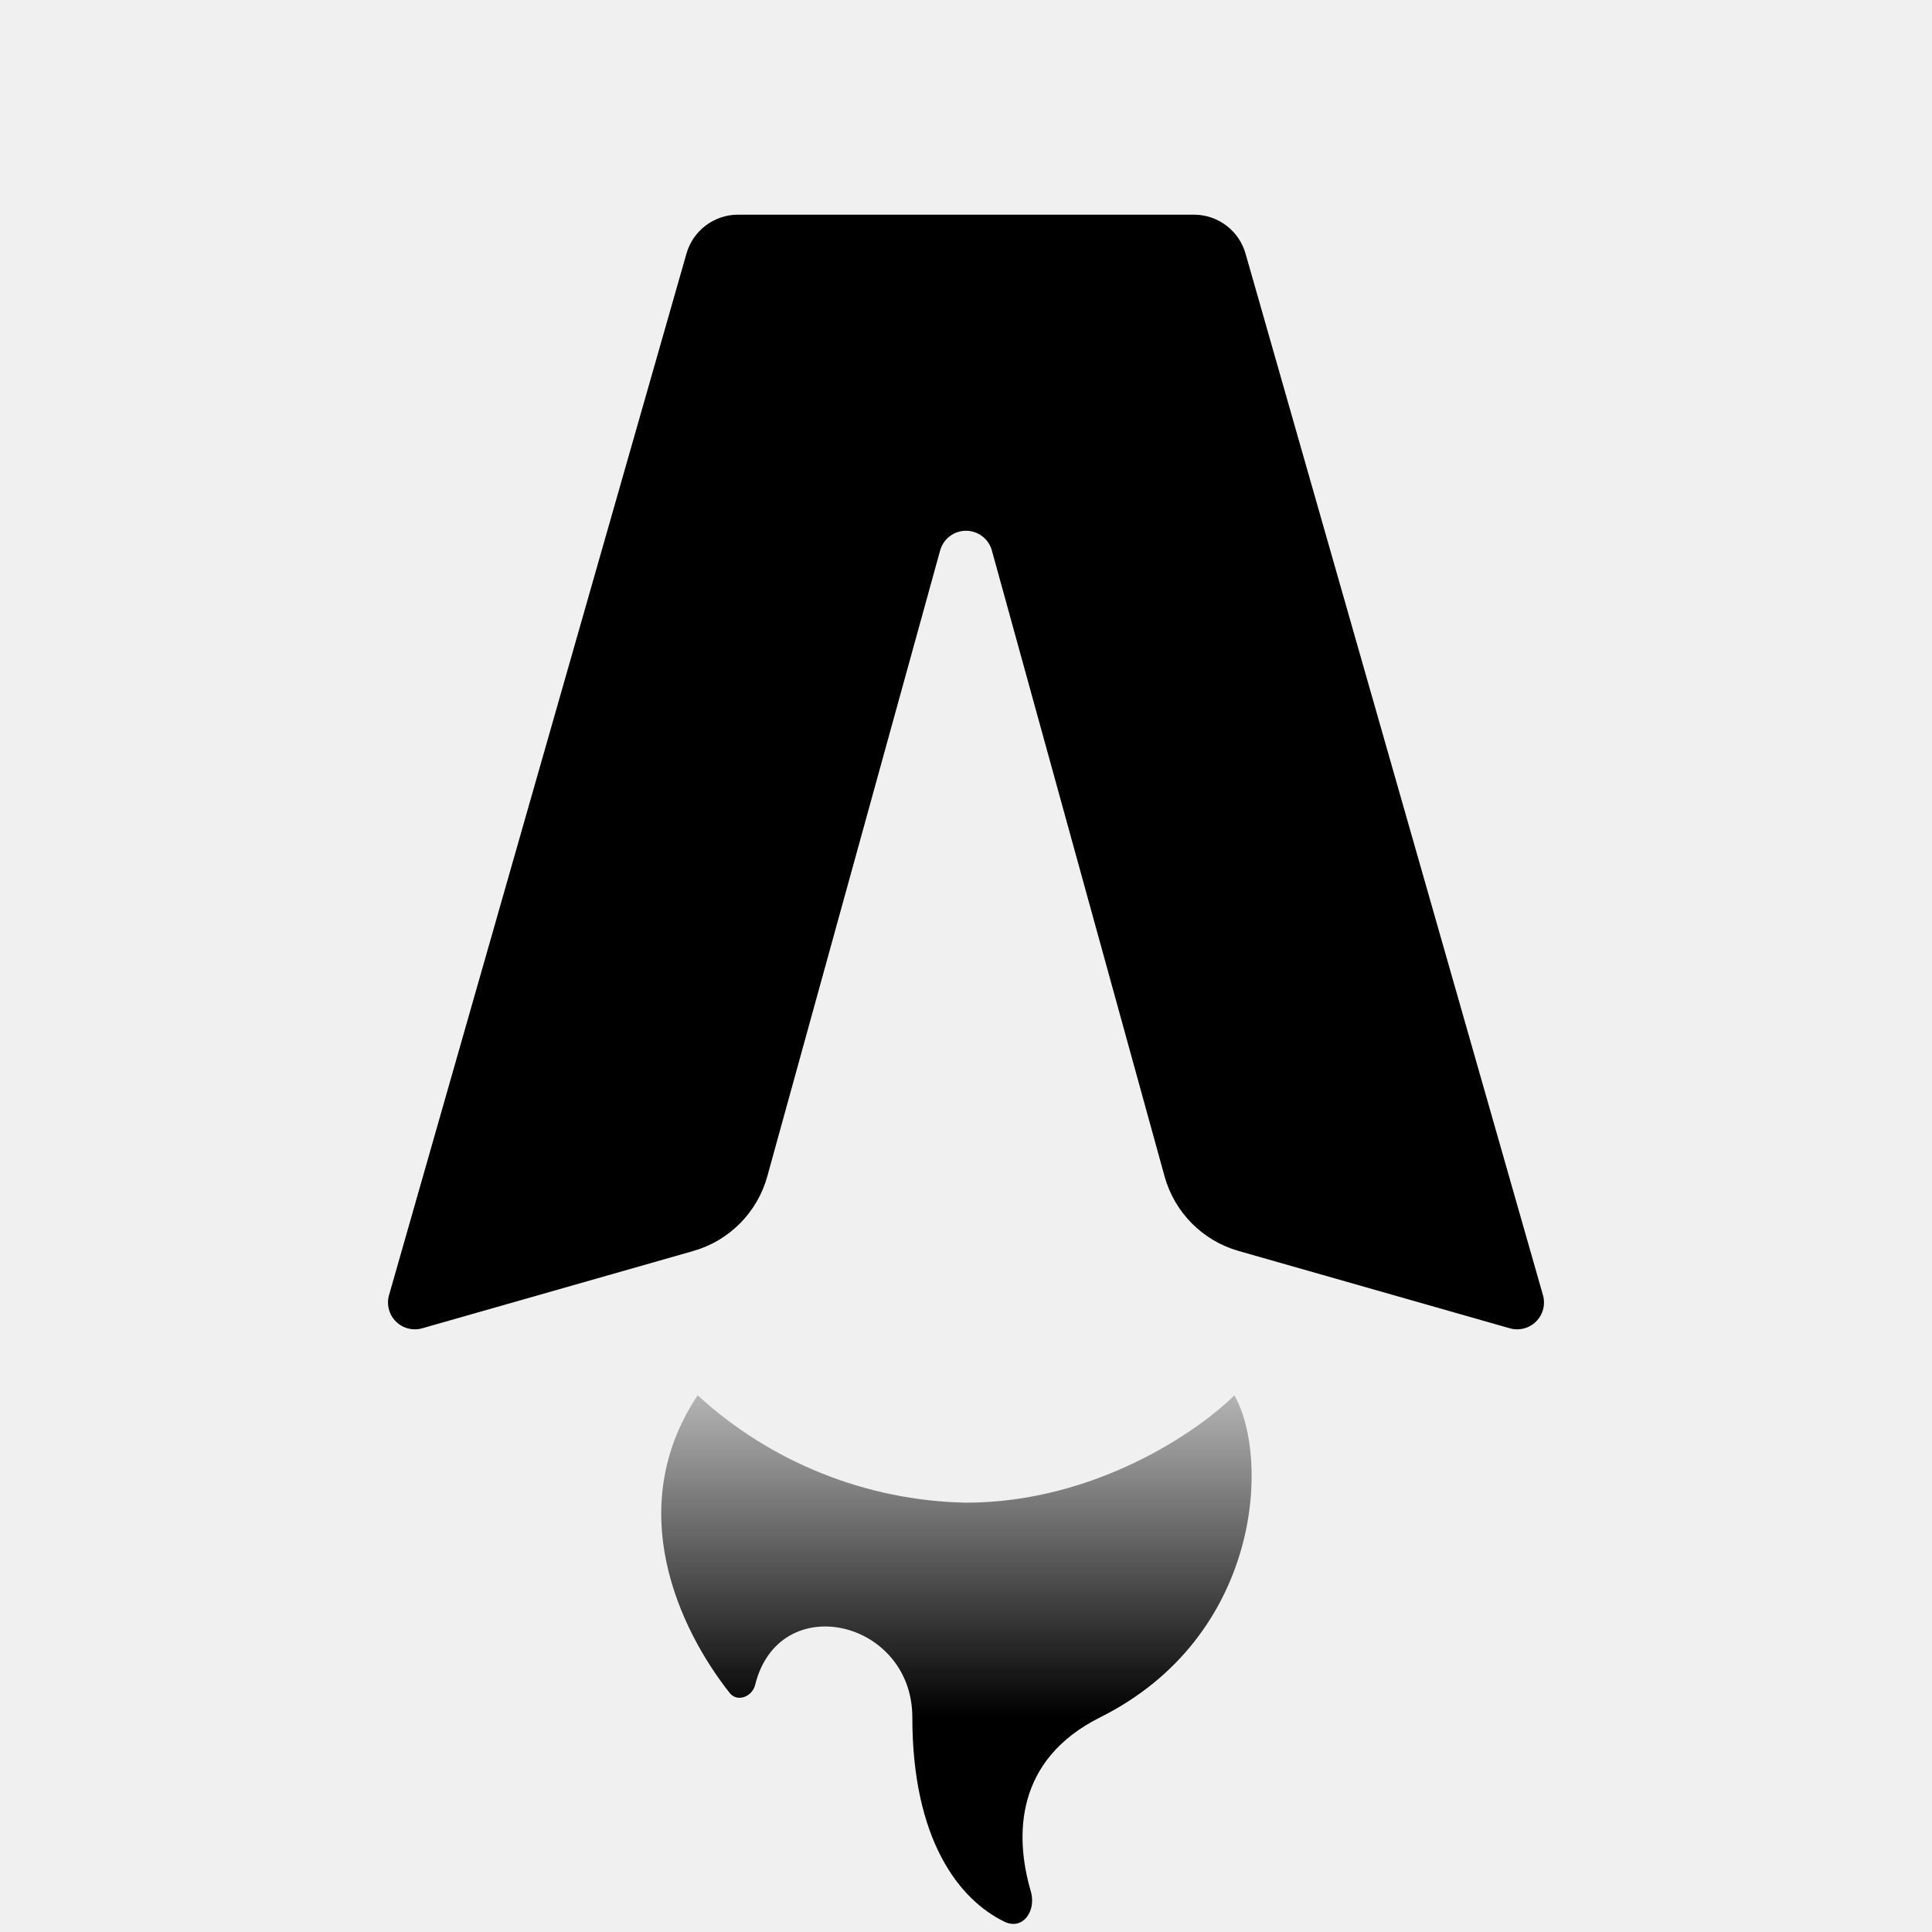
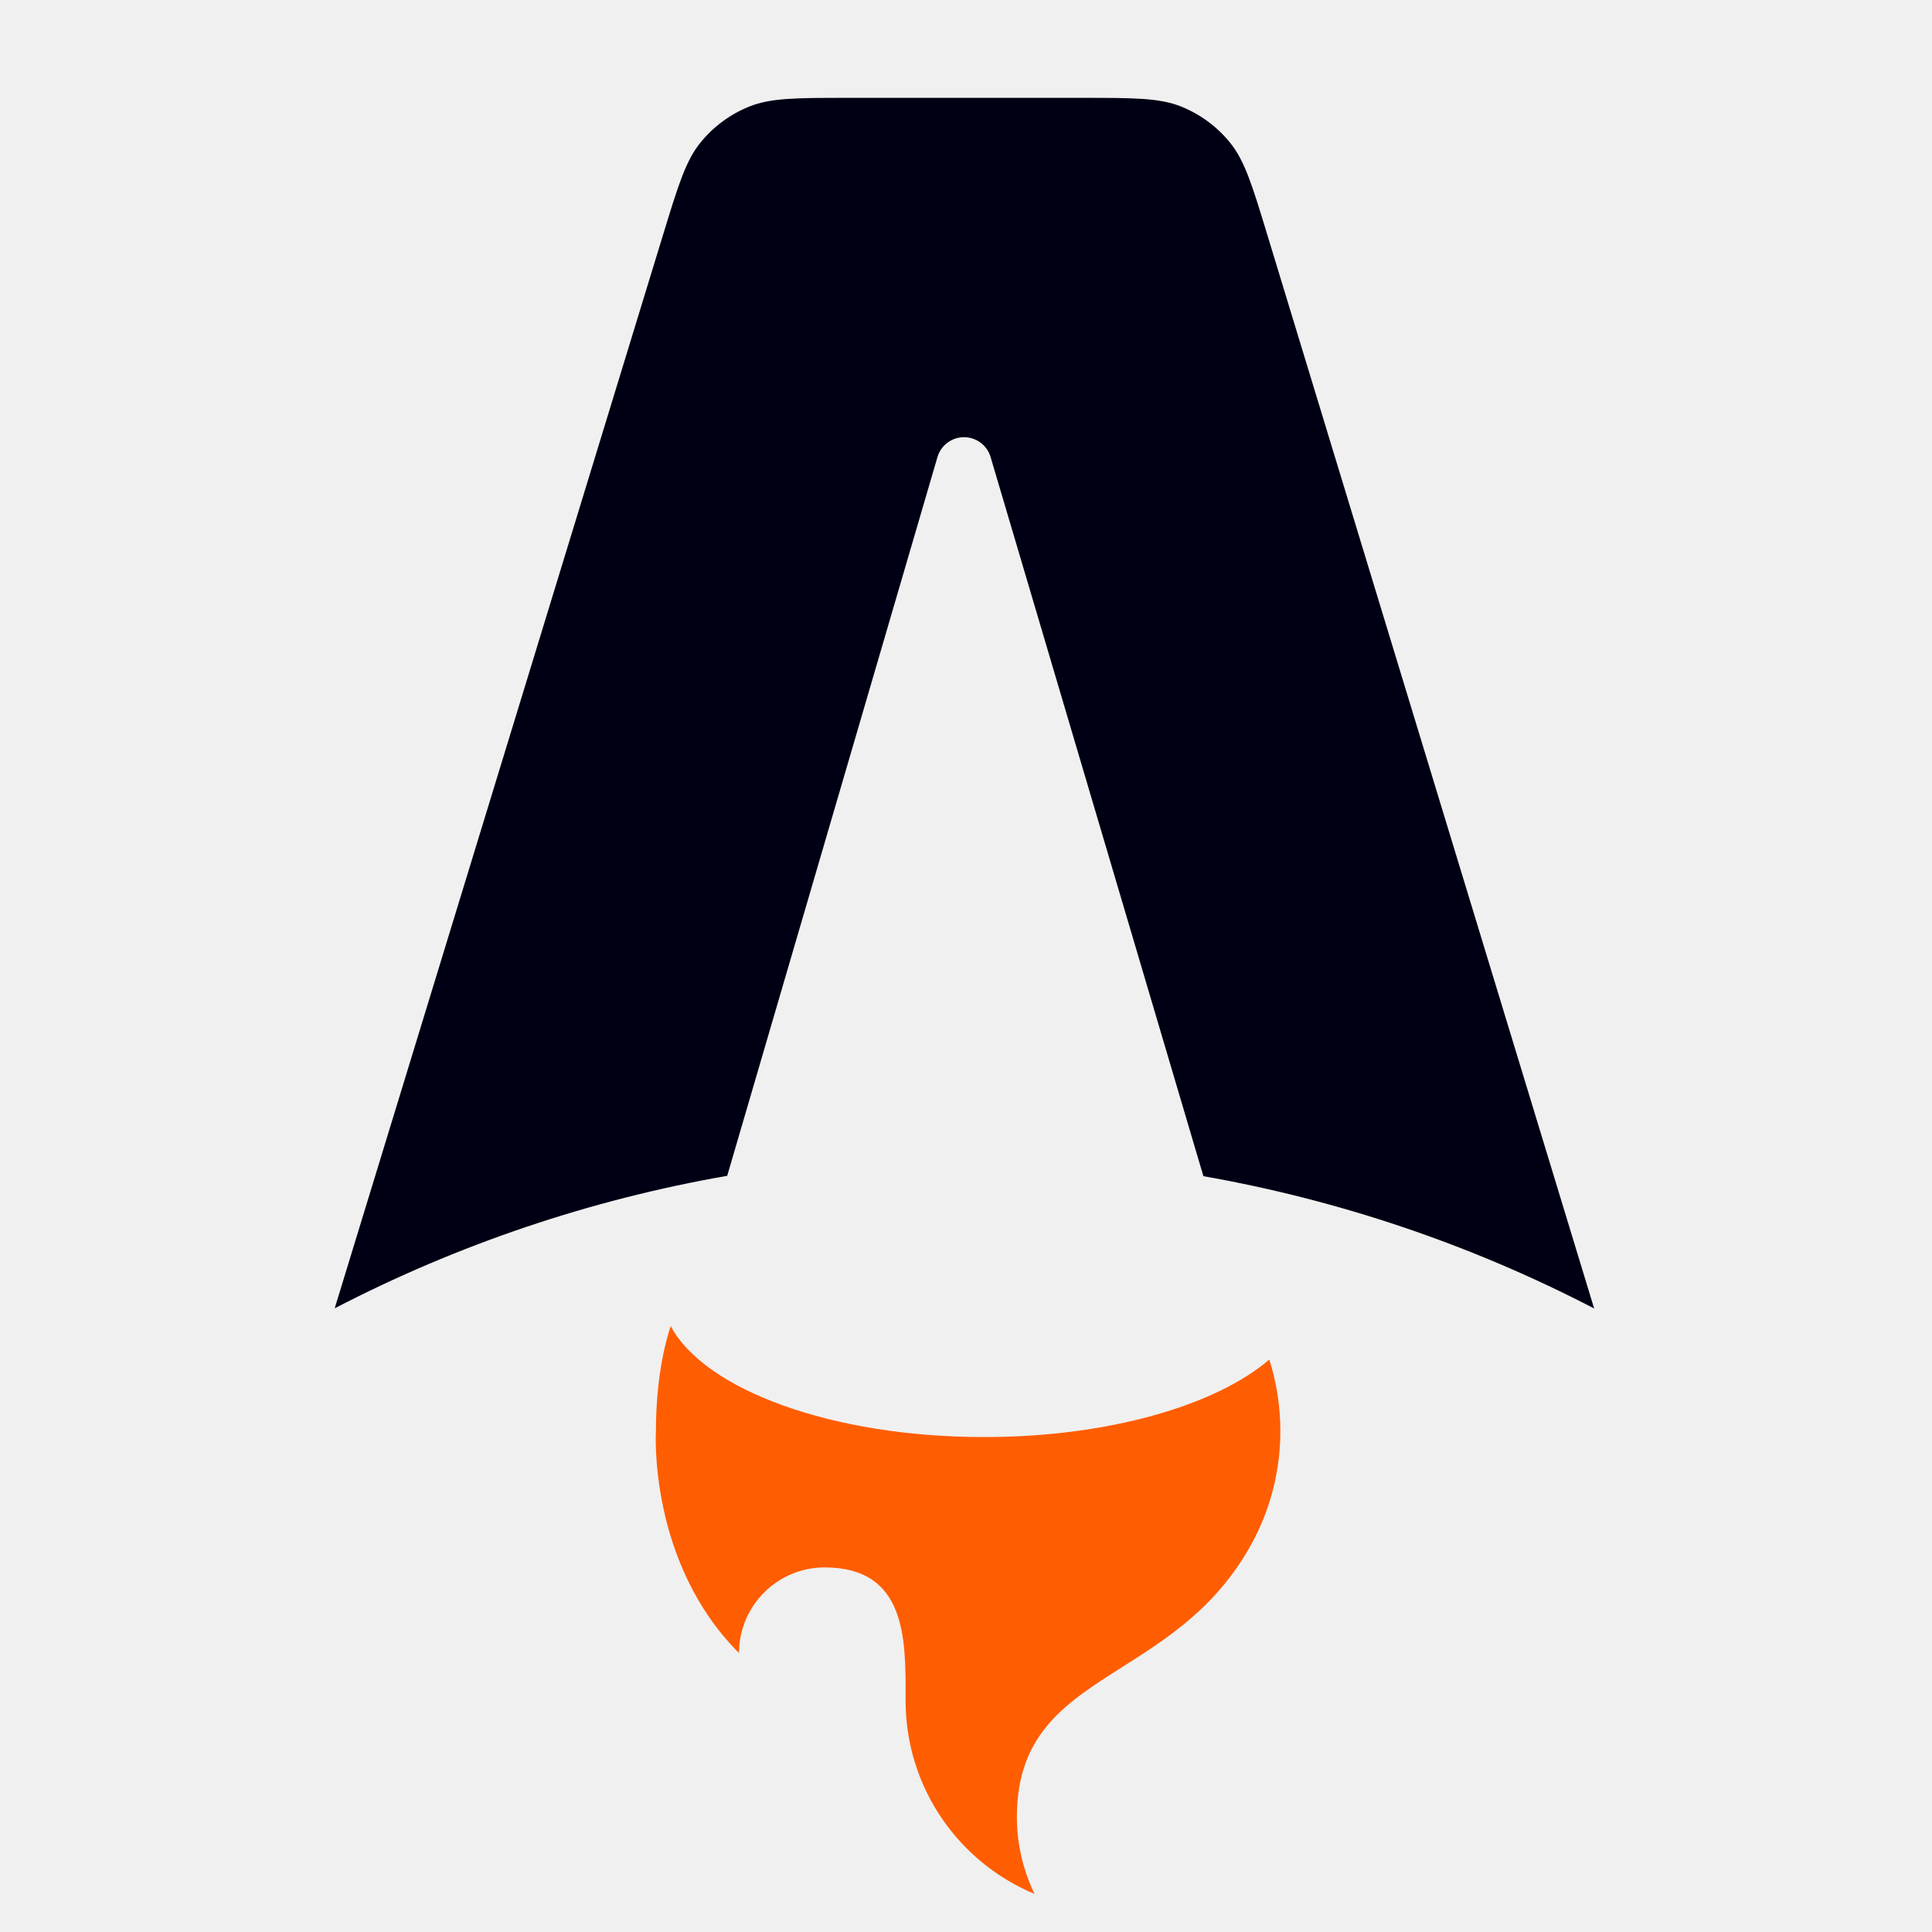
- <svg xmlns="http://www.w3.org/2000/svg" fill="none" viewBox="0 0 36 36">
-   <path fill="#000" d="M22.25 4h-8.5a1 1 0 0 0-.96.73l-5.54 19.4a.5.5 0 0 0 .62.62l5.05-1.44a2 2 0 0 0 1.38-1.4l3.22-11.66a.5.5 0 0 1 .96 0l3.22 11.67a2 2 0 0 0 1.38 1.39l5.05 1.44a.5.5 0 0 0 .62-.62l-5.54-19.4a1 1 0 0 0-.96-.73Z" />
-   <path fill="url(#gradient)" d="M18 28a7.63 7.63 0 0 1-5-2c-1.4 2.1-.35 4.35.6 5.55.14.17.41.07.47-.15.44-1.8 2.93-1.22 2.93.6 0 2.28.87 3.4 1.72 3.81.34.16.59-.2.49-.56-.31-1.05-.29-2.46 1.29-3.25 3-1.5 3.17-4.83 2.5-6-.67.67-2.6 2-5 2Z" />
-   <defs>
-     <linearGradient id="gradient" x1="16" x2="16" y1="32" y2="24" gradientUnits="userSpaceOnUse">
-       <stop stop-color="#000" />
-       <stop offset="1" stop-color="#000" stop-opacity="0" />
-     </linearGradient>
-   </defs>
+ <svg xmlns="http://www.w3.org/2000/svg" width="256" height="256" fill="none">
  <style>
-     @media (prefers-color-scheme:dark){:root{filter:invert(100%)}}
-   </style>
+         #flame { fill: #FF5D01; }
+         #a { fill: #000014; }
+         @media (prefers-color-scheme: dark) {
+             #a { fill: #fff; }
+         }
+     </style>
+   <path id="a" fill-rule="evenodd" clip-rule="evenodd" d="M163.008 18.929c1.944 2.413 2.935 5.67 4.917 12.181l43.309 142.27a180.277 180.277 0 00-51.778-17.53l-28.198-95.29a3.67 3.67 0 00-7.042.01l-27.857 95.232a180.225 180.225 0 00-52.01 17.557l43.52-142.281c1.99-6.502 2.983-9.752 4.927-12.16a15.999 15.999 0 016.484-4.798c2.872-1.154 6.271-1.154 13.07-1.154h31.085c6.807 0 10.211 0 13.086 1.157a16.004 16.004 0 016.487 4.806z" />
+   <path id="flame" fill-rule="evenodd" clip-rule="evenodd" d="M168.19 180.151c-7.139 6.105-21.39 10.268-37.804 10.268-20.147 0-37.033-6.272-41.513-14.707-1.602 4.835-1.961 10.367-1.961 13.902 0 0-1.056 17.355 11.015 29.426 0-6.268 5.081-11.349 11.349-11.349 10.743 0 10.731 9.373 10.721 16.977v.679c0 11.542 7.054 21.436 17.086 25.606a23.27 23.27 0 01-2.339-10.2c0-11.008 6.463-15.107 13.974-19.87 5.976-3.79 12.616-8.001 17.192-16.449a31.024 31.024 0 003.743-14.82c0-3.299-.513-6.479-1.463-9.463z" />
</svg>
